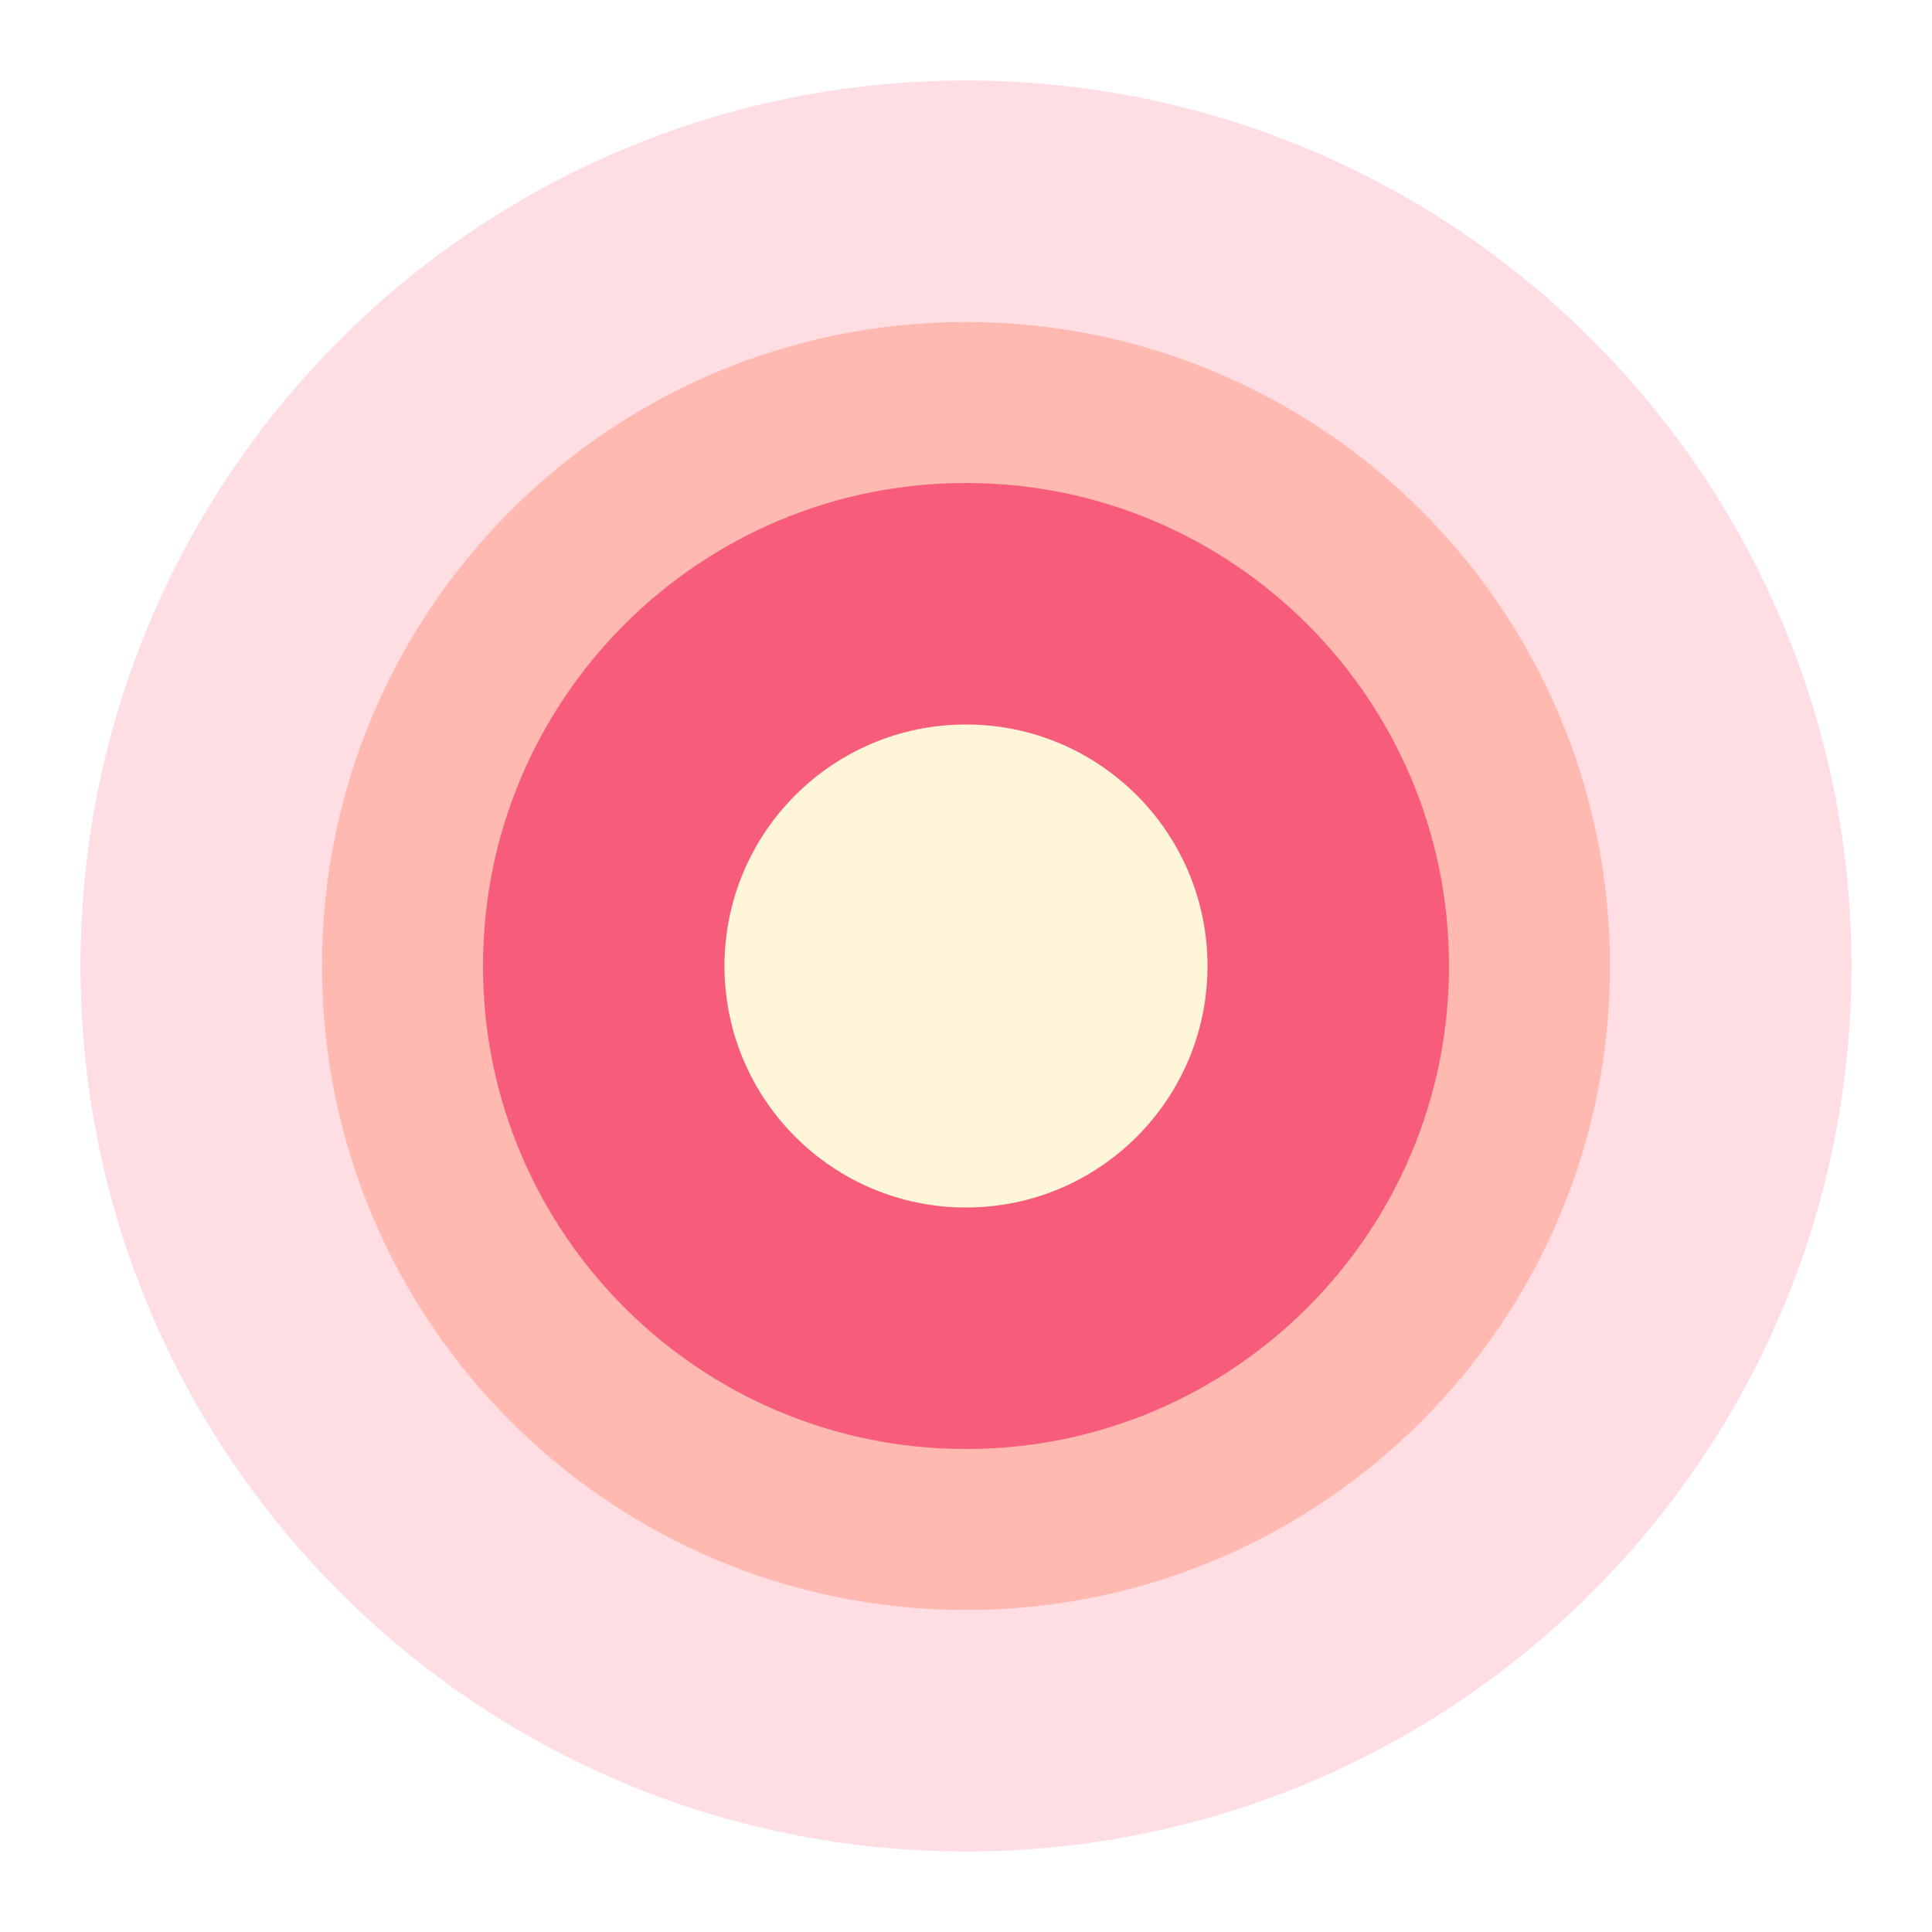
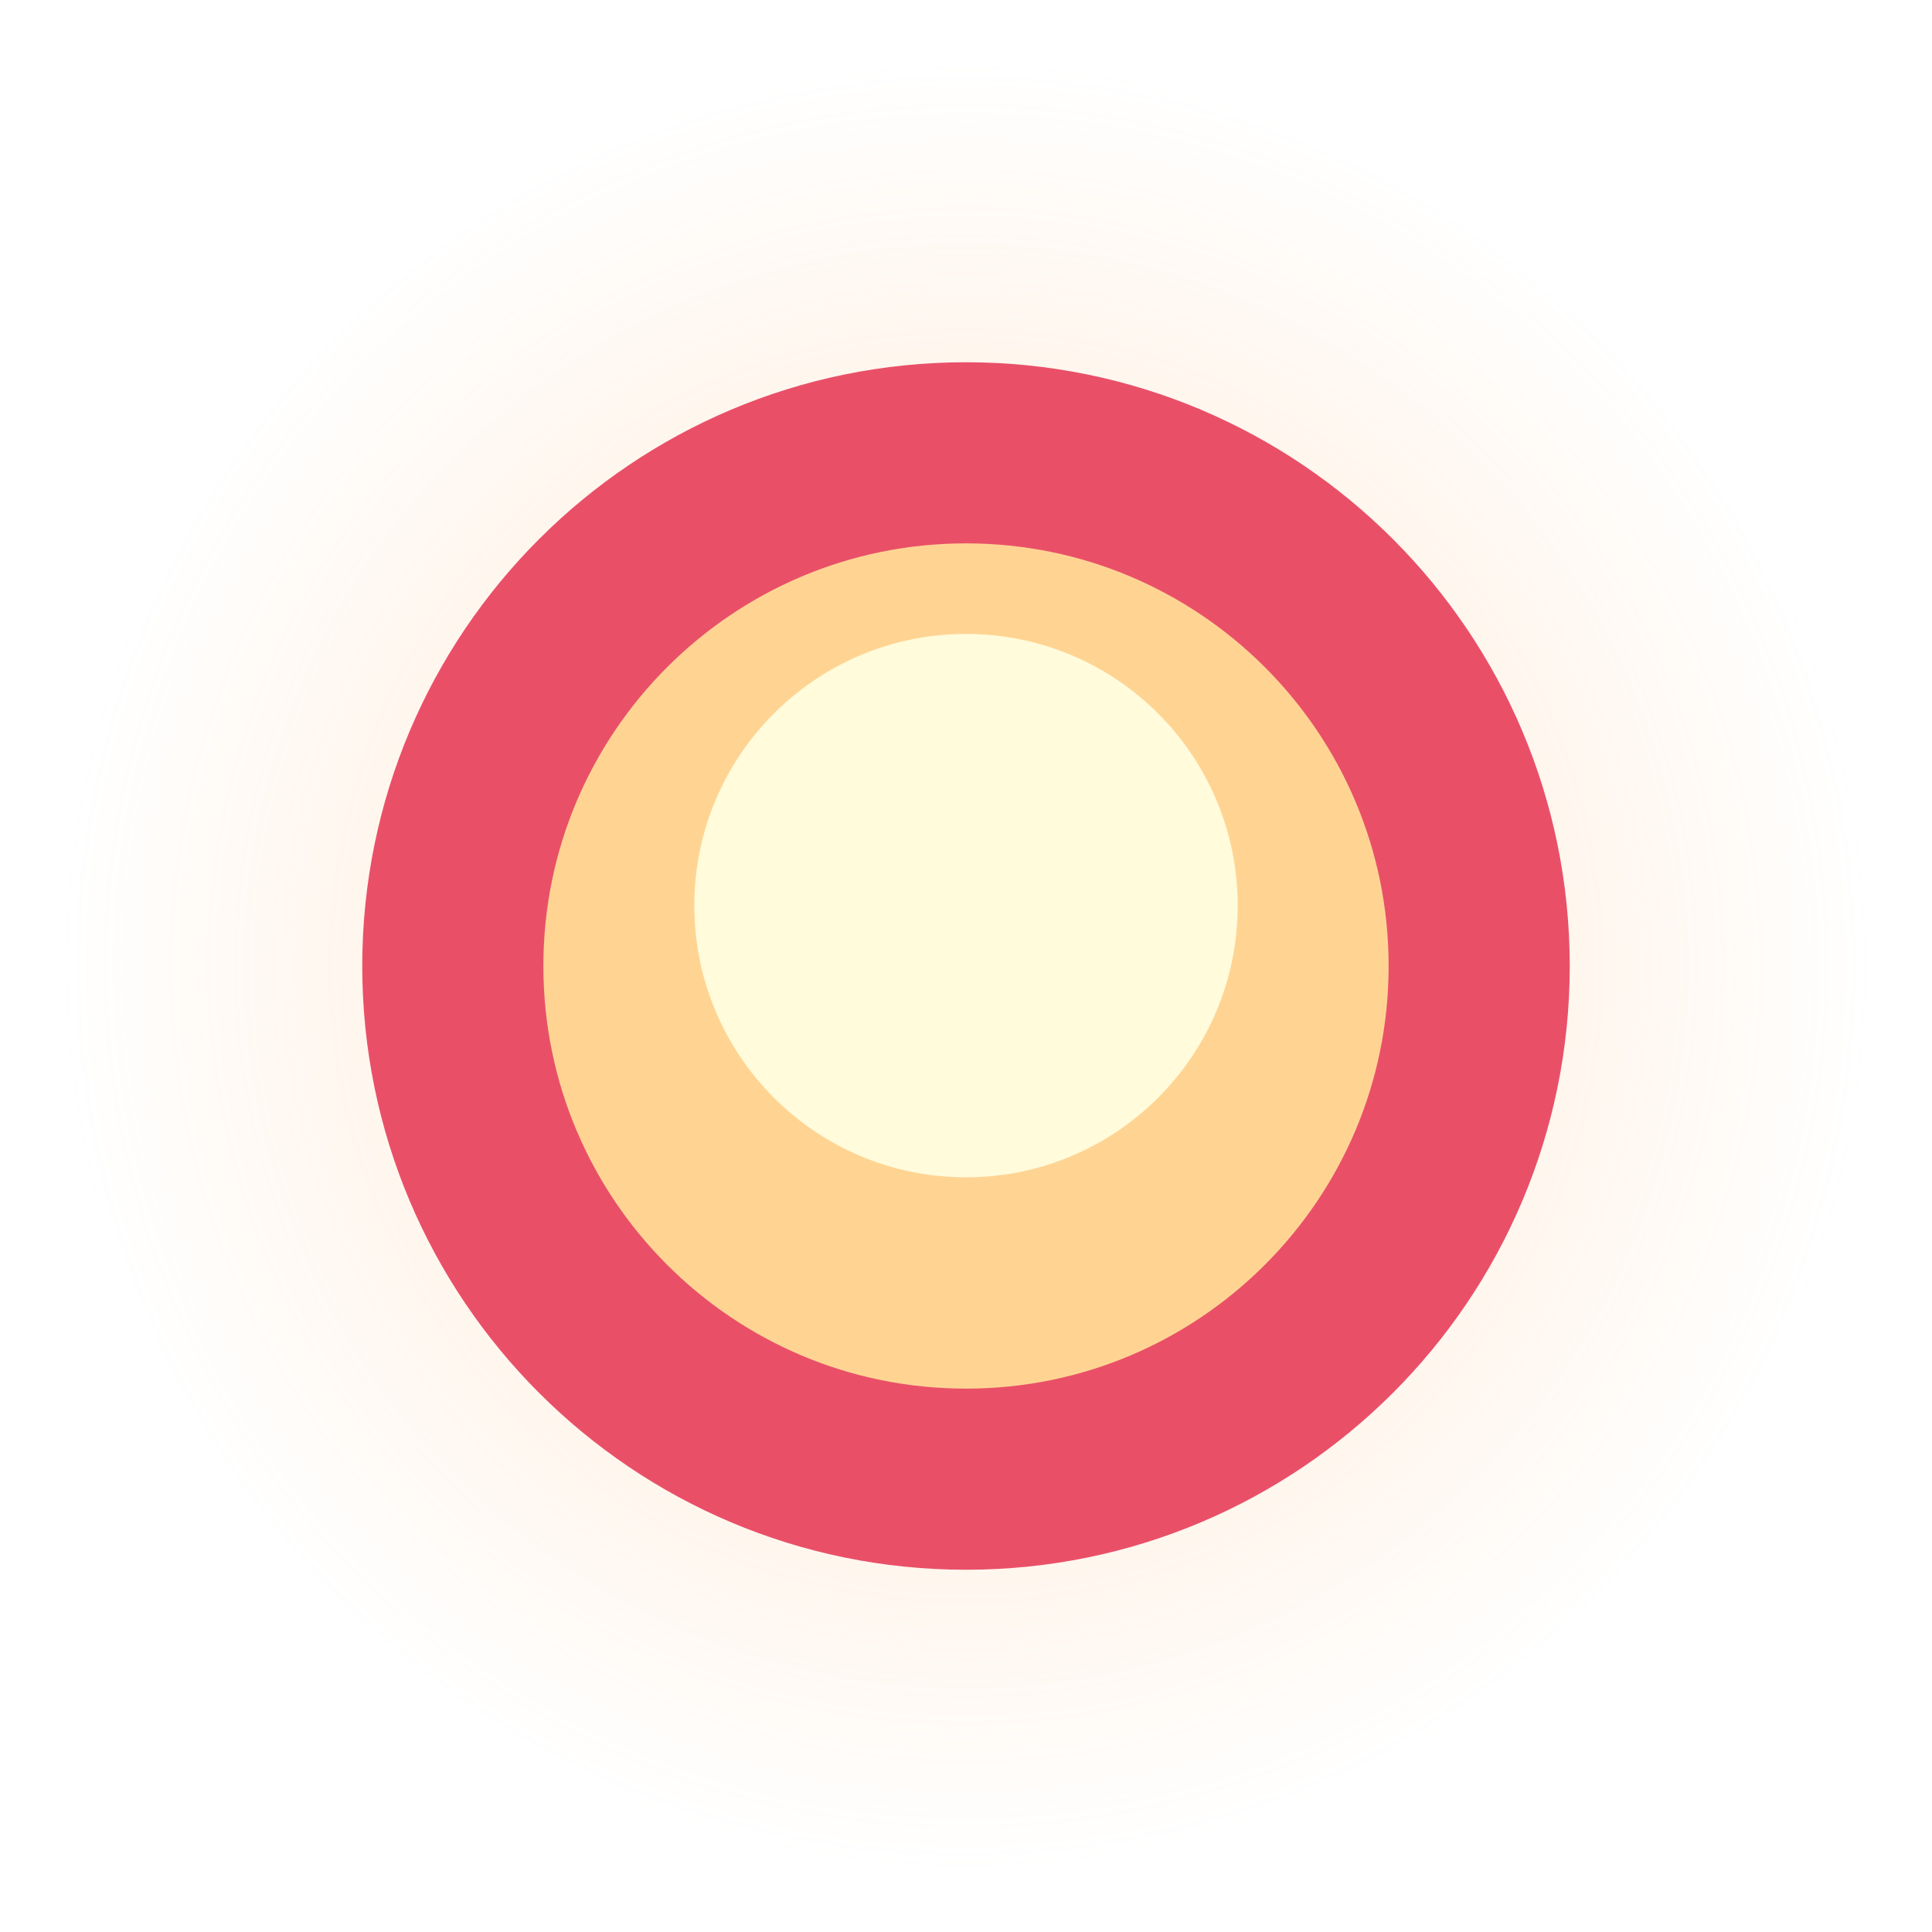
- <svg xmlns="http://www.w3.org/2000/svg" width="24" height="24" viewBox="0 0 24 24">
-   <circle cx="12" cy="12" r="11" fill="#ff6a81" fill-opacity=".22" />
-   <circle cx="12" cy="12" r="7" fill="#f75d7a" stroke="#ffb9b0" stroke-width="2" />
-   <circle cx="12" cy="12" r="3" fill="#fff5d9" />
+ <svg xmlns="http://www.w3.org/2000/svg" width="32" height="32" viewBox="0 0 32 32">
+   <defs>
+     <linearGradient id="silver" x1="0" y1="0" x2=".7" y2="1">
+       <stop stop-color="#effffa" />
+       <stop offset=".36" stop-color="#9bc7cd" />
+       <stop offset="1" stop-color="#376373" />
+     </linearGradient>
+     <linearGradient id="teal" x1="0" y1="0" x2=".7" y2="1">
+       <stop stop-color="#b4fff2" />
+       <stop offset=".36" stop-color="#2dbda9" />
+       <stop offset="1" stop-color="#145164" />
+     </linearGradient>
+     <linearGradient id="red" x1="0" y1="0" x2=".7" y2="1">
+       <stop stop-color="#ffc0ae" />
+       <stop offset=".36" stop-color="#e46070" />
+       <stop offset="1" stop-color="#753249" />
+     </linearGradient>
+     <linearGradient id="gold" x1="0" y1="0" x2=".7" y2="1">
+       <stop stop-color="#ffe2a5" />
+       <stop offset=".36" stop-color="#db994b" />
+       <stop offset="1" stop-color="#705035" />
+     </linearGradient>
+     <linearGradient id="violet" x1="0" y1="0" x2=".7" y2="1">
+       <stop stop-color="#ecd5ff" />
+       <stop offset=".36" stop-color="#a679d0" />
+       <stop offset="1" stop-color="#503d80" />
+     </linearGradient>
+     <linearGradient id="boss" x1="0" y1="0" x2=".7" y2="1">
+       <stop stop-color="#f1a696" />
+       <stop offset=".36" stop-color="#a14f68" />
+       <stop offset="1" stop-color="#482944" />
+     </linearGradient>
+     <radialGradient id="aura">
+       <stop stop-color="#6dffe0" stop-opacity=".65" />
+       <stop offset=".5" stop-color="#6dffe0" stop-opacity=".19" />
+       <stop offset="1" stop-color="#6dffe0" stop-opacity="0" />
+     </radialGradient>
+     <radialGradient id="fire">
+       <stop stop-color="#ffb776" stop-opacity=".65" />
+       <stop offset=".5" stop-color="#ffb776" stop-opacity=".19" />
+       <stop offset="1" stop-color="#ffb776" stop-opacity="0" />
+     </radialGradient>
+     <radialGradient id="cloud">
+       <stop stop-color="#326c8f" stop-opacity=".65" />
+       <stop offset=".5" stop-color="#326c8f" stop-opacity=".19" />
+       <stop offset="1" stop-color="#326c8f" stop-opacity="0" />
+     </radialGradient>
+     <radialGradient id="violet_cloud">
+       <stop stop-color="#5a457e" stop-opacity=".65" />
+       <stop offset=".5" stop-color="#5a457e" stop-opacity=".19" />
+       <stop offset="1" stop-color="#5a457e" stop-opacity="0" />
+     </radialGradient>
+     <radialGradient id="planet">
+       <stop stop-color="#386b81" stop-opacity=".65" />
+       <stop offset=".5" stop-color="#386b81" stop-opacity=".19" />
+       <stop offset="1" stop-color="#386b81" stop-opacity="0" />
+     </radialGradient>
+     <linearGradient id="exhaust" x1="0" y1="0" x2="0" y2="1">
+       <stop stop-color="#d8ffff" />
+       <stop offset=".3" stop-color="#60fce0" />
+       <stop offset="1" stop-color="#29d8ea" stop-opacity="0" />
+     </linearGradient>
+   </defs>
+   <circle cx="16" cy="16" r="15" fill="url(#fire)" />
+   <circle cx="16" cy="16" r="8.5" fill="#ffd493" stroke="#e95068" stroke-width="3" />
+   <circle cx="16" cy="15" r="4.5" fill="#fffbdb" />
</svg>
